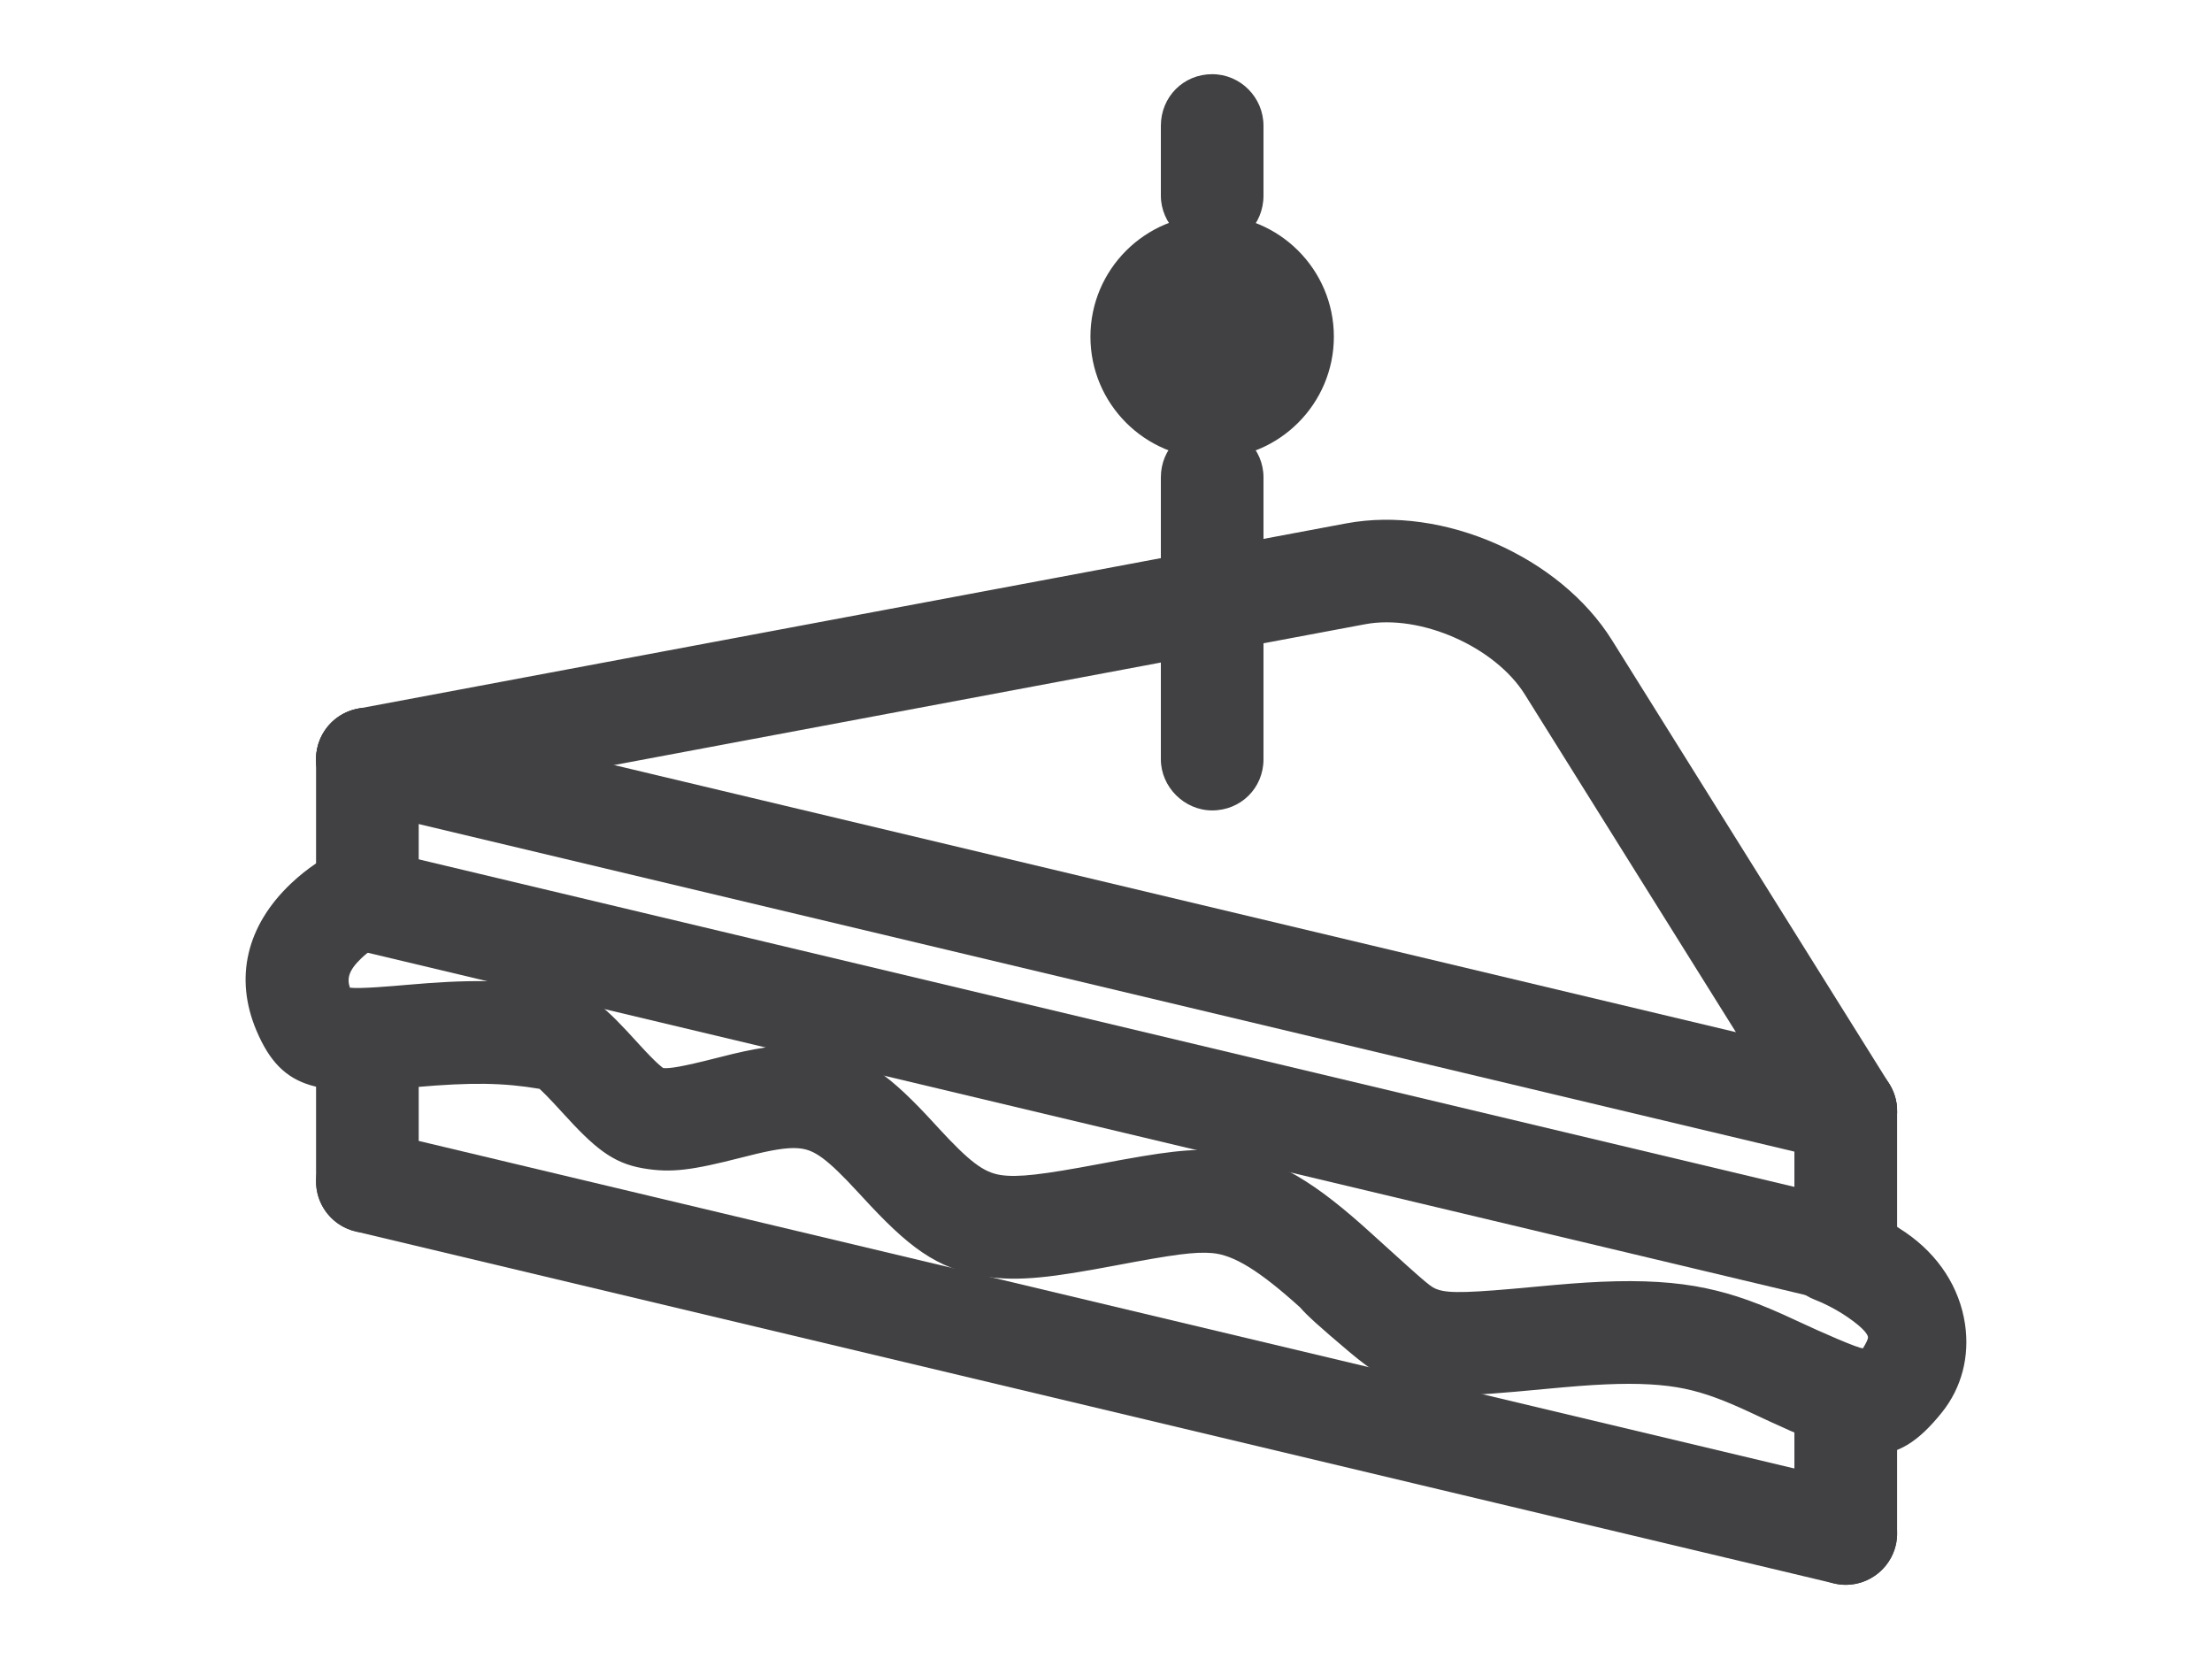
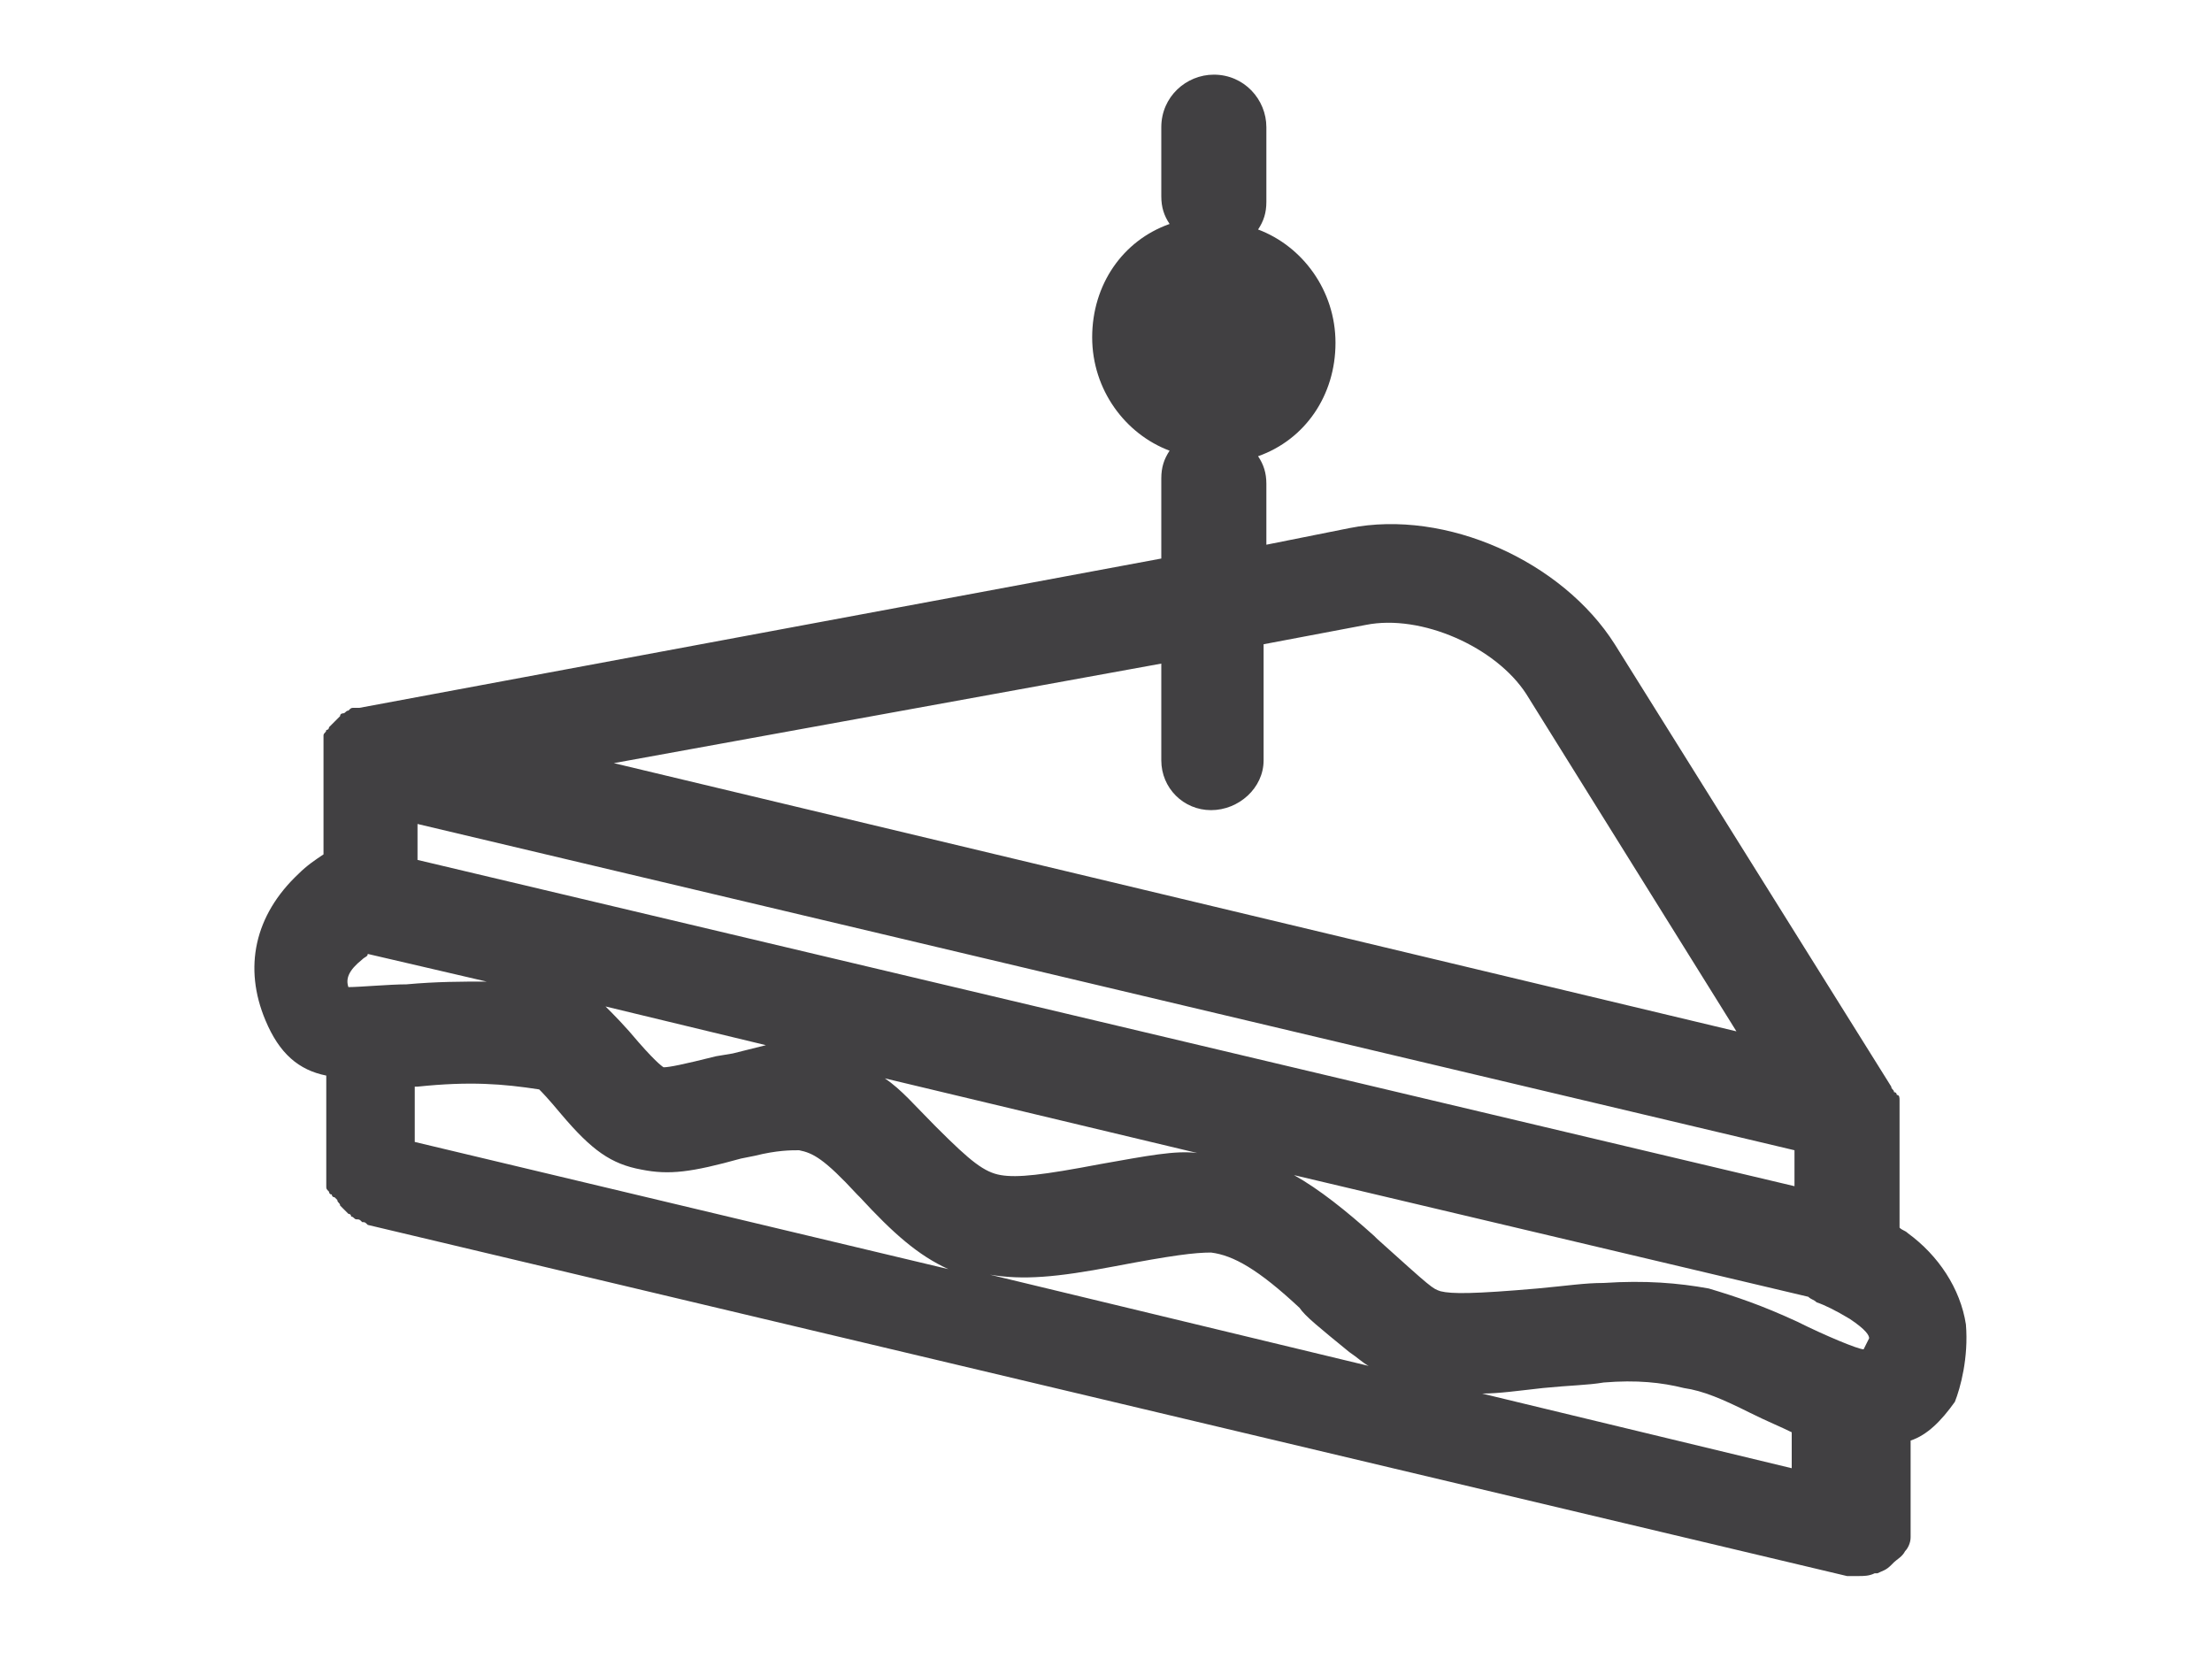
- <svg xmlns="http://www.w3.org/2000/svg" version="1.1" x="0px" y="0px" viewBox="0 0 80 60" enable-background="new 0 0 80 60" xml:space="preserve">
-   <g id="bottom">
-     <g>
-       <g>
-         <g transform="translate(-189, -93)">
-           <g transform="translate(189, 95)">
-             <g>
-               <path fill="#414042" d="M12.014,30.546c0,0.703,0.57,1.273,1.273,1.273s1.273-0.57,1.273-1.273v-5.092        c0-0.703-0.57-1.273-1.273-1.273s-1.273,0.57-1.273,1.273V30.546z" />
-               <path fill="#414042" d="M13.286,32.402c-1.023,0-1.855-0.833-1.855-1.856v-5.093c0-1.023,0.832-1.856,1.855-1.856        s1.857,0.833,1.857,1.856v5.093C15.143,31.57,14.309,32.402,13.286,32.402z M13.286,24.764c-0.381,0-0.688,0.309-0.688,0.689        v5.093c0,0.381,0.308,0.69,0.688,0.69s0.69-0.309,0.69-0.69v-5.093C13.977,25.074,13.667,24.764,13.286,24.764z" />
-             </g>
-             <g>
-               <path fill="#414042" d="M65.481,43.276c0,0.703,0.57,1.273,1.273,1.273s1.273-0.57,1.273-1.273v-5.092        c0-0.703-0.57-1.273-1.273-1.273s-1.273,0.57-1.273,1.273V43.276z" />
-               <path fill="#414042" d="M66.754,45.133c-1.023,0-1.857-0.833-1.857-1.856v-5.092c0-1.024,0.834-1.856,1.857-1.856        c1.023,0,1.857,0.833,1.857,1.856v5.092C68.611,44.3,67.777,45.133,66.754,45.133z M66.754,37.494        c-0.381,0-0.69,0.309-0.69,0.69v5.092c0,0.381,0.31,0.69,0.69,0.69s0.69-0.309,0.69-0.69v-5.092        C67.445,37.804,67.135,37.494,66.754,37.494z" />
-             </g>
-             <g>
-               <path fill="#414042" d="M66.46,39.422c0.684,0.163,1.37-0.26,1.533-0.944c0.163-0.684-0.26-1.37-0.944-1.533l-53.468-12.73        c-0.684-0.163-1.37,0.26-1.533,0.944c-0.163,0.684,0.26,1.37,0.944,1.533L66.46,39.422z" />
-               <path fill="#414042" d="M66.754,40.041c-0.141,0-0.285-0.017-0.428-0.051L12.858,27.259c-0.483-0.114-0.893-0.411-1.153-0.834        c-0.26-0.423-0.34-0.921-0.223-1.402c0.114-0.48,0.41-0.889,0.832-1.15c0.422-0.26,0.918-0.34,1.404-0.226l53.466,12.731        c0.996,0.236,1.615,1.239,1.379,2.235C68.356,39.466,67.593,40.041,66.754,40.041z M13.286,24.764        c-0.125,0-0.251,0.035-0.36,0.103c-0.157,0.096-0.267,0.248-0.31,0.427c-0.043,0.18-0.014,0.365,0.082,0.521        c0.098,0.157,0.248,0.267,0.428,0.31l53.468,12.731l0,0c0.378,0.087,0.745-0.142,0.832-0.513        c0.087-0.369-0.144-0.741-0.513-0.829L13.448,24.782C13.393,24.77,13.341,24.764,13.286,24.764z" />
-             </g>
-             <g>
-               <path fill="#414042" d="M49.264,20.003c2.235-0.419,5.175,0.877,6.381,2.807l10.031,16.049        c0.373,0.596,1.158,0.777,1.754,0.405c0.596-0.373,0.777-1.158,0.405-1.754L57.803,21.46c-1.76-2.817-5.742-4.572-9.009-3.96        l-35.742,6.702c-0.691,0.13-1.146,0.795-1.017,1.486c0.13,0.691,0.795,1.146,1.486,1.017L49.264,20.003z" />
-               <path fill="#414042" d="M66.759,40.04c-0.62,0-1.226-0.309-1.579-0.872L55.15,23.119c-1.08-1.728-3.773-2.918-5.778-2.543l0,0        l-35.743,6.702c-1.016,0.191-1.978-0.477-2.167-1.482c-0.091-0.487,0.014-0.981,0.294-1.39        c0.28-0.409,0.702-0.685,1.189-0.776l35.743-6.701c3.5-0.655,7.722,1.2,9.611,4.223L68.329,37.2        c0.542,0.87,0.276,2.017-0.59,2.559C67.433,39.949,67.094,40.04,66.759,40.04z M50.135,19.342        c2.269,0,4.846,1.306,6.004,3.159l10.03,16.048c0.203,0.322,0.633,0.424,0.95,0.22c0.324-0.202,0.422-0.628,0.221-0.952        L57.31,21.77c-1.627-2.602-5.389-4.256-8.408-3.696l-35.743,6.702c-0.18,0.034-0.337,0.137-0.442,0.289        c-0.103,0.152-0.141,0.335-0.107,0.516c0.068,0.374,0.431,0.624,0.804,0.551l35.743-6.701        C49.472,19.371,49.8,19.342,50.135,19.342z M49.264,20.003h0.014H49.264z" />
-             </g>
-             <g>
-               <path fill="#414042" d="M12.014,40.73c0,0.703,0.57,1.273,1.273,1.273s1.273-0.57,1.273-1.273v-5.092        c0-0.703-0.57-1.273-1.273-1.273s-1.273,0.57-1.273,1.273V40.73z" />
-               <path fill="#414042" d="M13.286,42.586c-1.023,0-1.855-0.833-1.855-1.856v-5.092c0-1.024,0.832-1.856,1.855-1.856        s1.857,0.833,1.857,1.856v5.092C15.143,41.754,14.309,42.586,13.286,42.586z M13.286,34.948c-0.381,0-0.688,0.309-0.688,0.69        v5.092c0,0.381,0.308,0.69,0.688,0.69s0.69-0.309,0.69-0.69v-5.092C13.977,35.257,13.667,34.948,13.286,34.948z" />
-             </g>
-             <g>
-               <path fill="#414042" d="M65.481,53.46c0,0.703,0.57,1.273,1.273,1.273s1.273-0.57,1.273-1.273v-4.535        c0-0.703-0.57-1.273-1.273-1.273s-1.273,0.57-1.273,1.273V53.46z" />
-               <path fill="#414042" d="M66.754,55.317c-1.023,0-1.857-0.833-1.857-1.856v-4.535c0-1.023,0.834-1.856,1.857-1.856        c1.023,0,1.857,0.833,1.857,1.856v4.535C68.611,54.484,67.777,55.317,66.754,55.317z M66.754,48.236        c-0.381,0-0.69,0.309-0.69,0.689v4.535c0,0.381,0.31,0.69,0.69,0.69s0.69-0.309,0.69-0.69v-4.535        C67.445,48.545,67.135,48.236,66.754,48.236z" />
-             </g>
-             <g>
-               <path fill="#414042" d="M66.46,54.699c0.684,0.163,1.37-0.26,1.533-0.944s-0.26-1.37-0.944-1.533l-53.468-12.73        c-0.684-0.163-1.37,0.26-1.533,0.944c-0.163,0.684,0.26,1.37,0.944,1.533L66.46,54.699z" />
-               <path fill="#414042" d="M66.754,55.317c-0.141,0-0.285-0.017-0.428-0.051L12.858,42.536c-0.483-0.114-0.893-0.411-1.153-0.834        c-0.26-0.423-0.34-0.921-0.223-1.402c0.114-0.48,0.41-0.889,0.832-1.15s0.918-0.341,1.404-0.226l53.466,12.731        c0.996,0.236,1.615,1.239,1.379,2.235C68.356,54.742,67.593,55.317,66.754,55.317z M13.286,40.04        c-0.125,0-0.251,0.035-0.36,0.103c-0.157,0.096-0.267,0.248-0.31,0.427c-0.043,0.18-0.014,0.365,0.082,0.521        c0.098,0.157,0.248,0.267,0.428,0.31l53.468,12.731l0,0c0.378,0.086,0.745-0.142,0.832-0.513        c0.087-0.369-0.144-0.741-0.513-0.829L13.448,40.059C13.393,40.046,13.341,40.04,13.286,40.04z" />
-             </g>
-             <g>
-               <path fill="#414042" d="M66.46,44.515c0.684,0.163,1.37-0.26,1.533-0.944c0.163-0.684-0.26-1.37-0.944-1.533l-53.468-12.73        c-0.684-0.163-1.37,0.26-1.533,0.944s0.26,1.37,0.944,1.533L66.46,44.515z" />
-               <path fill="#414042" d="M66.754,45.133c-0.141,0-0.285-0.017-0.428-0.051l-53.468-12.73c-0.483-0.115-0.893-0.411-1.153-0.835        c-0.26-0.423-0.34-0.921-0.223-1.402c0.114-0.48,0.408-0.889,0.832-1.149c0.422-0.26,0.918-0.342,1.404-0.226l53.466,12.73        c0.996,0.236,1.613,1.239,1.379,2.235C68.356,44.558,67.593,45.133,66.754,45.133z M13.286,29.856        c-0.128,0-0.251,0.035-0.362,0.103c-0.155,0.096-0.264,0.248-0.308,0.426c-0.043,0.18-0.014,0.365,0.082,0.521        c0.098,0.157,0.248,0.268,0.428,0.31l53.468,12.73l0,0c0.378,0.087,0.745-0.142,0.832-0.512        c0.087-0.369-0.144-0.742-0.513-0.83l-53.466-12.73C13.393,29.862,13.339,29.856,13.286,29.856z" />
-             </g>
-             <g>
-               <path fill="#414042" d="M10.919,30.382c-1.304,1.237-1.869,2.852-1.107,4.658c0.785,1.859,1.746,1.995,5.194,1.694        c1.982-0.173,3.229-0.175,4.742,0.094c0.053,0.009,0.351,0.276,1.034,1.028c1.083,1.191,1.634,1.658,2.564,1.82        c0.946,0.165,1.637,0.053,3.332-0.377c0.278-0.07,0.394-0.099,0.545-0.136c0.85-0.203,1.4-0.267,1.845-0.201        c0.709,0.105,1.268,0.535,2.411,1.778c0.065,0.07,0.065,0.07,0.13,0.142c1.617,1.759,2.544,2.475,4.126,2.711        c1.105,0.165,2.187,0.037,4.493-0.398c2.154-0.407,2.966-0.518,3.665-0.458c0.968,0.083,2.019,0.751,3.596,2.181        c-0.417-0.378,1.305,1.204,1.694,1.533c0.692,0.584,1.256,0.959,1.842,1.162c1.01,0.349,1.8,0.324,4.774,0.043        c1.006-0.095,1.61-0.143,2.248-0.171c1.208-0.053,2.188-0.004,3.009,0.17c0.787,0.167,1.538,0.449,2.548,0.923        c3.892,1.827,4.681,2.003,6.177,0.137c1.298-1.619,0.931-4.206-1.191-5.66c-0.685-0.469-1.355-0.79-1.833-0.97        c-0.658-0.247-1.392,0.085-1.64,0.744c-0.247,0.658,0.085,1.392,0.744,1.64c0.303,0.114,0.804,0.354,1.291,0.687        c1.052,0.721,1.257,1.223,0.665,1.94c-0.36,0.437-0.534,0.397-3.13-0.822c-1.172-0.55-2.087-0.894-3.102-1.109        c-1.064-0.225-2.244-0.284-3.648-0.223c-0.692,0.03-1.329,0.081-2.375,0.18c-2.43,0.229-3.213,0.255-3.702,0.086        c-0.433-0.15-0.351-0.08-2.658-2.174c-1.975-1.792-3.382-2.687-5.09-2.833c-1.029-0.088-1.93,0.035-4.211,0.466        c-2.134,0.403-3.079,0.515-3.787,0.409c-0.806-0.12-1.397-0.576-2.627-1.915c-0.065-0.071-0.065-0.071-0.131-0.142        c-1.53-1.664-2.426-2.354-3.913-2.574c-0.846-0.125-1.668-0.029-2.809,0.243c-0.167,0.04-0.296,0.072-0.581,0.144        c-1.313,0.334-1.818,0.415-2.268,0.337c-0.128-0.022-0.466-0.309-1.116-1.024c-1.195-1.315-1.586-1.664-2.472-1.822        c-1.782-0.318-3.224-0.315-5.41-0.124c-2.2,0.192-2.502,0.149-2.627-0.148c-0.289-0.685-0.094-1.244,0.514-1.821        c0.289-0.274,0.583-0.466,0.743-0.547c0.627-0.317,0.879-1.083,0.561-1.711c-0.317-0.627-1.083-0.879-1.711-0.561        C11.902,29.593,11.413,29.913,10.919,30.382z" />
-               <path fill="#414042" d="M67.695,50.61c-1.048,0-2.347-0.568-4.341-1.504c-1.014-0.476-1.713-0.731-2.42-0.88        c-0.75-0.158-1.684-0.211-2.864-0.158c-0.629,0.027-1.226,0.076-2.217,0.169c-3.062,0.291-3.894,0.318-5.02-0.072        c-0.624-0.215-1.23-0.595-2.028-1.267c-1.048-0.884-1.552-1.337-1.786-1.615c-1.47-1.327-2.395-1.897-3.179-1.964        c-0.622-0.052-1.372,0.046-3.504,0.45c-2.256,0.426-3.47,0.583-4.689,0.402c-1.795-0.269-2.83-1.11-4.468-2.893l-0.128-0.138        c-1.169-1.274-1.6-1.53-2.069-1.6c-0.358-0.053-0.841,0.004-1.627,0.191l-0.535,0.133c-1.77,0.452-2.536,0.569-3.575,0.387        c-1.101-0.191-1.754-0.747-2.896-2.003c-0.492-0.542-0.734-0.776-0.836-0.869c-1.315-0.222-2.465-0.238-4.457-0.064        c-3.452,0.3-4.835,0.201-5.783-2.047c-0.802-1.9-0.36-3.785,1.244-5.308c0.627-0.595,1.199-0.926,1.486-1.07        c0.442-0.224,0.943-0.261,1.415-0.108c0.472,0.154,0.852,0.484,1.078,0.927c0.223,0.441,0.262,0.944,0.107,1.416        c-0.153,0.472-0.483,0.854-0.927,1.078c-0.096,0.049-0.346,0.206-0.604,0.45c-0.472,0.448-0.526,0.744-0.417,1.068        c0.376,0.045,1.506-0.054,2.08-0.104c2.044-0.179,3.614-0.217,5.562,0.131c1.078,0.191,1.568,0.647,2.8,2.003        c0.672,0.739,0.87,0.865,0.891,0.877c0.228,0.023,0.686-0.048,1.919-0.362l0.588-0.147c1.091-0.26,2.028-0.402,3.03-0.253        c1.698,0.251,2.725,1.089,4.256,2.756l0.134,0.146c1.146,1.247,1.659,1.636,2.281,1.729c0.611,0.091,1.483-0.007,3.591-0.405        c2.322-0.439,3.288-0.568,4.37-0.474c1.973,0.167,3.541,1.265,5.432,2.981l0.148,0.135c2.001,1.814,2.012,1.817,2.269,1.906        c0.41,0.143,1.194,0.116,3.498-0.101c1.06-0.1,1.702-0.151,2.404-0.182c1.506-0.066,2.721,0.008,3.794,0.235        c1.005,0.212,1.941,0.546,3.231,1.152c1.037,0.487,2.276,1.021,2.443,1.02c0.121-0.202,0.191-0.337,0.182-0.41        c-0.011-0.071-0.103-0.283-0.738-0.719c-0.44-0.3-0.902-0.523-1.167-0.622c-0.465-0.174-0.834-0.519-1.037-0.971        c-0.205-0.452-0.221-0.956-0.048-1.421c0.173-0.462,0.517-0.831,0.968-1.036c0.456-0.206,0.962-0.222,1.422-0.048        c0.371,0.14,1.121,0.461,1.96,1.036c1.189,0.815,1.953,1.991,2.149,3.312c0.175,1.171-0.121,2.305-0.832,3.193        C69.377,50.149,68.639,50.61,67.695,50.61z M58.923,46.881c0.875,0,1.606,0.067,2.253,0.203        c0.8,0.169,1.574,0.449,2.675,0.966c3.997,1.878,4.304,1.762,5.473,0.3c0.506-0.631,0.715-1.445,0.59-2.292        c-0.148-0.996-0.736-1.892-1.656-2.522c-0.763-0.524-1.449-0.808-1.709-0.906c-0.173-0.065-0.36-0.06-0.529,0.018        c-0.166,0.076-0.294,0.212-0.358,0.384c-0.066,0.174-0.059,0.362,0.016,0.529c0.075,0.167,0.212,0.296,0.385,0.36        c0.164,0.062,0.754,0.3,1.415,0.752c0.558,0.383,1.142,0.862,1.235,1.518c0.059,0.42-0.087,0.837-0.447,1.274        c-0.677,0.816-1.217,0.56-3.83-0.665c-1.201-0.565-2.064-0.874-2.976-1.066c-0.973-0.205-2.08-0.273-3.502-0.211        c-0.684,0.03-1.312,0.08-2.345,0.178c-2.465,0.232-3.331,0.269-3.949,0.056c-0.533-0.183-0.533-0.183-2.711-2.158        l-0.148-0.135c-2.046-1.857-3.288-2.559-4.748-2.684c-0.946-0.079-1.852,0.042-4.051,0.458        c-2.276,0.43-3.197,0.529-3.983,0.413c-1.034-0.156-1.752-0.773-2.971-2.098l-0.128-0.142        c-1.556-1.694-2.324-2.208-3.568-2.392c-0.713-0.105-1.442-0.039-2.591,0.234l-0.572,0.142        c-1.351,0.345-1.93,0.448-2.513,0.346c-0.228-0.04-0.494-0.158-1.447-1.207c-1.187-1.304-1.467-1.519-2.142-1.639        c-1.625-0.289-2.951-0.319-5.257-0.117c-2.108,0.184-2.898,0.252-3.217-0.502c-0.376-0.89-0.162-1.699,0.652-2.471        c0.33-0.313,0.672-0.538,0.88-0.644c0.166-0.084,0.289-0.226,0.346-0.4c0.057-0.175,0.041-0.362-0.041-0.526        c-0.084-0.166-0.226-0.288-0.401-0.345c-0.178-0.059-0.36-0.042-0.524,0.04c-0.23,0.116-0.69,0.383-1.21,0.876        c-0.868,0.824-1.741,2.188-0.971,4.007c0.592,1.406,1.025,1.651,4.607,1.34c1.887-0.165,3.222-0.197,4.894,0.101        c0.185,0.034,0.317,0.059,1.363,1.209c1.085,1.193,1.522,1.515,2.233,1.638c0.841,0.146,1.451,0.048,3.087-0.368l0.554-0.138        c0.95-0.227,1.547-0.288,2.067-0.211c0.936,0.138,1.636,0.742,2.755,1.96l0.13,0.14c1.641,1.789,2.454,2.333,3.782,2.531        c0.971,0.147,1.891,0.06,4.3-0.394c2.124-0.402,3.024-0.532,3.821-0.466c1.089,0.093,2.194,0.746,3.937,2.33v0.001        c0.011,0.009,0.021,0.019,0.03,0.029c0.31,0.284,1.358,1.243,1.65,1.489c0.681,0.575,1.178,0.891,1.656,1.057        c0.864,0.298,1.497,0.299,4.53,0.014c1.019-0.096,1.629-0.145,2.276-0.173C58.337,46.888,58.638,46.881,58.923,46.881z         M10.919,30.382h0.014H10.919z" />
-             </g>
-             <g>
-               <path fill="#414042" d="M43.84,13.996c-0.703,0-1.273,0.547-1.273,1.267V25.46c0,0.7,0.591,1.267,1.273,1.267        c0.703,0,1.273-0.547,1.273-1.267V15.264C45.113,14.564,44.522,13.996,43.84,13.996z" />
-               <path fill="#414042" d="M43.839,27.31c-1.005,0-1.855-0.847-1.855-1.85V15.263c0-1.037,0.816-1.85,1.855-1.85        c1.023,0,1.857,0.83,1.857,1.85V25.46C45.696,26.497,44.88,27.31,43.839,27.31z M43.839,14.58        c-0.392,0-0.688,0.294-0.688,0.684V25.46c0,0.364,0.321,0.684,0.688,0.684c0.394,0,0.69-0.294,0.69-0.684V15.263        C44.529,14.893,44.213,14.58,43.839,14.58z" />
-             </g>
-             <g>
-               <path fill="#414042" d="M43.84,1.266c-0.703,0-1.273,0.545-1.273,1.285v2.522c0,0.71,0.591,1.285,1.273,1.285        c0.703,0,1.273-0.545,1.273-1.285V2.551C45.113,1.841,44.522,1.266,43.84,1.266z" />
-               <path fill="#414042" d="M43.839,6.942c-1.005,0-1.855-0.856-1.855-1.868V2.551c0-1.048,0.816-1.868,1.855-1.868        c1.023,0,1.857,0.838,1.857,1.868v2.522C45.696,6.121,44.88,6.942,43.839,6.942z M43.839,1.85        c-0.392,0-0.688,0.301-0.688,0.701v2.522c0,0.374,0.321,0.702,0.688,0.702c0.394,0,0.69-0.302,0.69-0.702V2.551        C44.529,2.171,44.213,1.85,43.839,1.85z" />
-             </g>
-             <g>
-               <path fill="#414042" d="M43.84,13.996c2.109,0,3.819-1.71,3.819-3.819s-1.71-3.819-3.819-3.819        c-2.109,0-3.819,1.71-3.819,3.819S41.731,13.996,43.84,13.996z" />
-               <path fill="#414042" d="M43.839,14.58c-2.427,0-4.402-1.975-4.402-4.403c0-2.427,1.975-4.402,4.402-4.402        s4.402,1.975,4.402,4.402C48.241,12.605,46.266,14.58,43.839,14.58z M43.839,6.942c-1.784,0-3.236,1.451-3.236,3.236        c0,1.785,1.451,3.236,3.236,3.236s3.236-1.451,3.236-3.236C47.075,8.393,45.623,6.942,43.839,6.942z" />
-             </g>
-           </g>
-         </g>
-       </g>
-     </g>
-   </g>
+ <svg xmlns="http://www.w3.org/2000/svg" version="1.1" id="Layer_1" x="0px" y="0px" viewBox="0 0 80 60" style="enable-background:new 0 0 80 60;" xml:space="preserve">
+   <style type="text/css">
+ 	.st0{fill:#414042;}
+ 	.st1{display:none;}
+ </style>
+   <path class="st0" d="M71.1,47.9c-0.2-1.3-1-2.5-2.1-3.3c-0.1-0.1-0.2-0.1-0.3-0.2v-4.1c0,0,0,0,0,0v0c0,0,0-0.1,0-0.1  c0-0.1,0-0.2,0-0.3c0,0,0-0.1,0-0.1c0-0.1,0-0.2-0.1-0.2c0,0,0-0.1-0.1-0.1c0-0.1-0.1-0.1-0.1-0.2c0,0,0,0,0,0l-10-16  c-1.9-3-6.1-4.9-9.6-4.2l-3,0.6v-2.2c0-0.4-0.1-0.7-0.3-1c1.7-0.6,2.8-2.2,2.8-4.1c0-1.9-1.2-3.5-2.8-4.1c0.2-0.3,0.3-0.6,0.3-1V4.6  c0-1-0.8-1.9-1.9-1.9c-1,0-1.9,0.8-1.9,1.9v2.5c0,0.4,0.1,0.7,0.3,1c-1.7,0.6-2.8,2.2-2.8,4.1c0,1.9,1.2,3.5,2.8,4.1  c-0.2,0.3-0.3,0.6-0.3,1v2.9l-29,5.4c0,0,0,0,0,0l0,0c0,0,0,0,0,0c-0.1,0-0.1,0-0.2,0c-0.1,0-0.1,0-0.2,0.1c0,0,0,0,0,0  c-0.1,0-0.1,0.1-0.2,0.1c0,0-0.1,0-0.1,0.1c0,0,0,0,0,0c0,0,0,0,0,0c0,0-0.1,0.1-0.1,0.1c0,0-0.1,0.1-0.1,0.1c0,0,0,0,0,0  c0,0-0.1,0.1-0.1,0.1c0,0-0.1,0.1-0.1,0.1c0,0,0,0,0,0c0,0,0,0,0,0c0,0,0,0.1-0.1,0.1c0,0.1-0.1,0.1-0.1,0.2c0,0,0,0,0,0  c0,0,0,0,0,0c0,0,0,0.1,0,0.1c0,0,0,0,0,0c0,0,0,0.1,0,0.1c0,0,0,0,0,0c0,0,0,0,0,0c0,0,0,0,0,0c0,0,0,0.1,0,0.1c0,0.1,0,0.1,0,0.2  c0,0,0,0,0,0c0,0,0,0,0,0v3.8c-0.3,0.2-0.6,0.4-0.9,0.7c-1.6,1.5-2,3.4-1.2,5.3c0.5,1.2,1.2,1.8,2.2,2v3.4c0,0,0,0,0,0v0.1  c0,0,0,0.1,0,0.1c0,0.1,0,0.2,0,0.3c0,0,0,0.1,0,0.1c0,0.1,0,0.1,0.1,0.2c0,0,0,0.1,0.1,0.1c0,0,0,0.1,0.1,0.1c0,0,0,0,0,0  c0,0,0.1,0.1,0.1,0.1c0,0.1,0.1,0.1,0.1,0.2c0,0,0.1,0.1,0.1,0.1c0.1,0.1,0.1,0.1,0.2,0.2c0,0,0.1,0,0.1,0.1c0.1,0,0.1,0.1,0.2,0.1  c0.1,0,0.1,0,0.2,0.1c0.1,0,0.1,0,0.2,0.1l53.5,12.7c0,0,0,0,0,0c0.1,0,0.3,0,0.4,0c0.2,0,0.4,0,0.6-0.1c0,0,0.1,0,0.1,0  c0.2-0.1,0.3-0.1,0.5-0.3c0,0,0,0,0.1-0.1c0.1-0.1,0.3-0.2,0.4-0.4c0,0,0,0,0,0c0.1-0.1,0.2-0.3,0.2-0.5c0,0,0,0,0-0.1c0,0,0,0,0,0  c0,0,0-0.1,0-0.1c0-0.1,0-0.2,0-0.3c0,0,0,0,0,0v-3c0.6-0.2,1.1-0.7,1.6-1.4C70.9,50.2,71.2,49.1,71.1,47.9z M43.8,29.3  c1,0,1.9-0.8,1.9-1.8v-4.2l3.7-0.7c2-0.4,4.7,0.8,5.8,2.5l7.6,12.2l-40.6-9.7L42,24v3.5C42,28.5,42.8,29.3,43.8,29.3z M26.5,38.1  l-0.6,0.1c-1.2,0.3-1.7,0.4-1.9,0.4c0,0-0.2-0.1-0.9-0.9c-0.5-0.6-0.9-1-1.2-1.3l5.8,1.4C27.3,37.9,26.9,38,26.5,38.1z M15.1,39.3  c1.9-0.2,3.1-0.1,4.4,0.1c0.1,0.1,0.3,0.3,0.8,0.9c1.1,1.3,1.8,1.8,2.9,2c1,0.2,1.8,0.1,3.6-0.4l0.5-0.1c0.8-0.2,1.3-0.2,1.6-0.2  c0.5,0.1,0.9,0.3,2.1,1.6l0.1,0.1c1.2,1.3,2.1,2.1,3.2,2.6l-19.3-4.6V39.3z M40.3,45.8c2.1-0.4,2.9-0.5,3.5-0.5  c0.8,0.1,1.7,0.6,3.2,2c0.2,0.3,0.7,0.7,1.8,1.6c0.3,0.2,0.5,0.4,0.7,0.5l-13.7-3.3C37,46.3,38.2,46.2,40.3,45.8z M39.8,42.1  c-2.1,0.4-3,0.5-3.6,0.4c-0.6-0.1-1.1-0.5-2.3-1.7l-0.1-0.1c-0.7-0.7-1.2-1.3-1.8-1.7l11.3,2.7C42.5,41.6,41.5,41.8,39.8,42.1z   M15.1,31.1v-1.3l49.8,11.8v1.3L15.1,31.1z M13.1,34.7c0.1-0.1,0.2-0.1,0.2-0.2l4.3,1c-0.9,0-1.8,0-2.9,0.1c-0.6,0-1.7,0.1-2.1,0.1  C12.5,35.4,12.6,35.1,13.1,34.7z M53.6,50.4c0.6,0,1.3-0.1,2.2-0.2c1-0.1,1.6-0.1,2.2-0.2c1.2-0.1,2.1,0,2.9,0.2  c0.7,0.1,1.4,0.4,2.4,0.9c0.6,0.3,1.1,0.5,1.5,0.7v1.3L53.6,50.4z M67.4,48.8c-0.2,0-1.4-0.5-2.4-1c-1.3-0.6-2.2-0.9-3.2-1.2  c-1.1-0.2-2.3-0.3-3.8-0.2c-0.7,0-1.3,0.1-2.4,0.2c-2.3,0.2-3.1,0.2-3.5,0.1c-0.3-0.1-0.3-0.1-2.3-1.9l-0.1-0.1  c-1-0.9-2-1.7-2.9-2.2l18.6,4.4c0.1,0.1,0.2,0.1,0.3,0.2c0.3,0.1,0.7,0.3,1.2,0.6c0.6,0.4,0.7,0.6,0.7,0.7  C67.6,48.4,67.5,48.6,67.4,48.8z" />
  <g id="pie_layer">
</g>
-   <g id="Pie_Layer_2" display="none">
+   <g id="Pie_Layer_2" class="st1">
</g>
-   <g id="meals_saved" display="none">
+   <g id="meals_saved" class="st1">
</g>
-   <g id="consumer_ed_hover" display="none">
+   <g id="consumer_ed_hover" class="st1">
</g>
-   <g id="pop_up" display="none">
+   <g id="pop_up" class="st1">
</g>
  <g id="Layer_2">
</g>
  <g id="Layer_8">
</g>
</svg>
